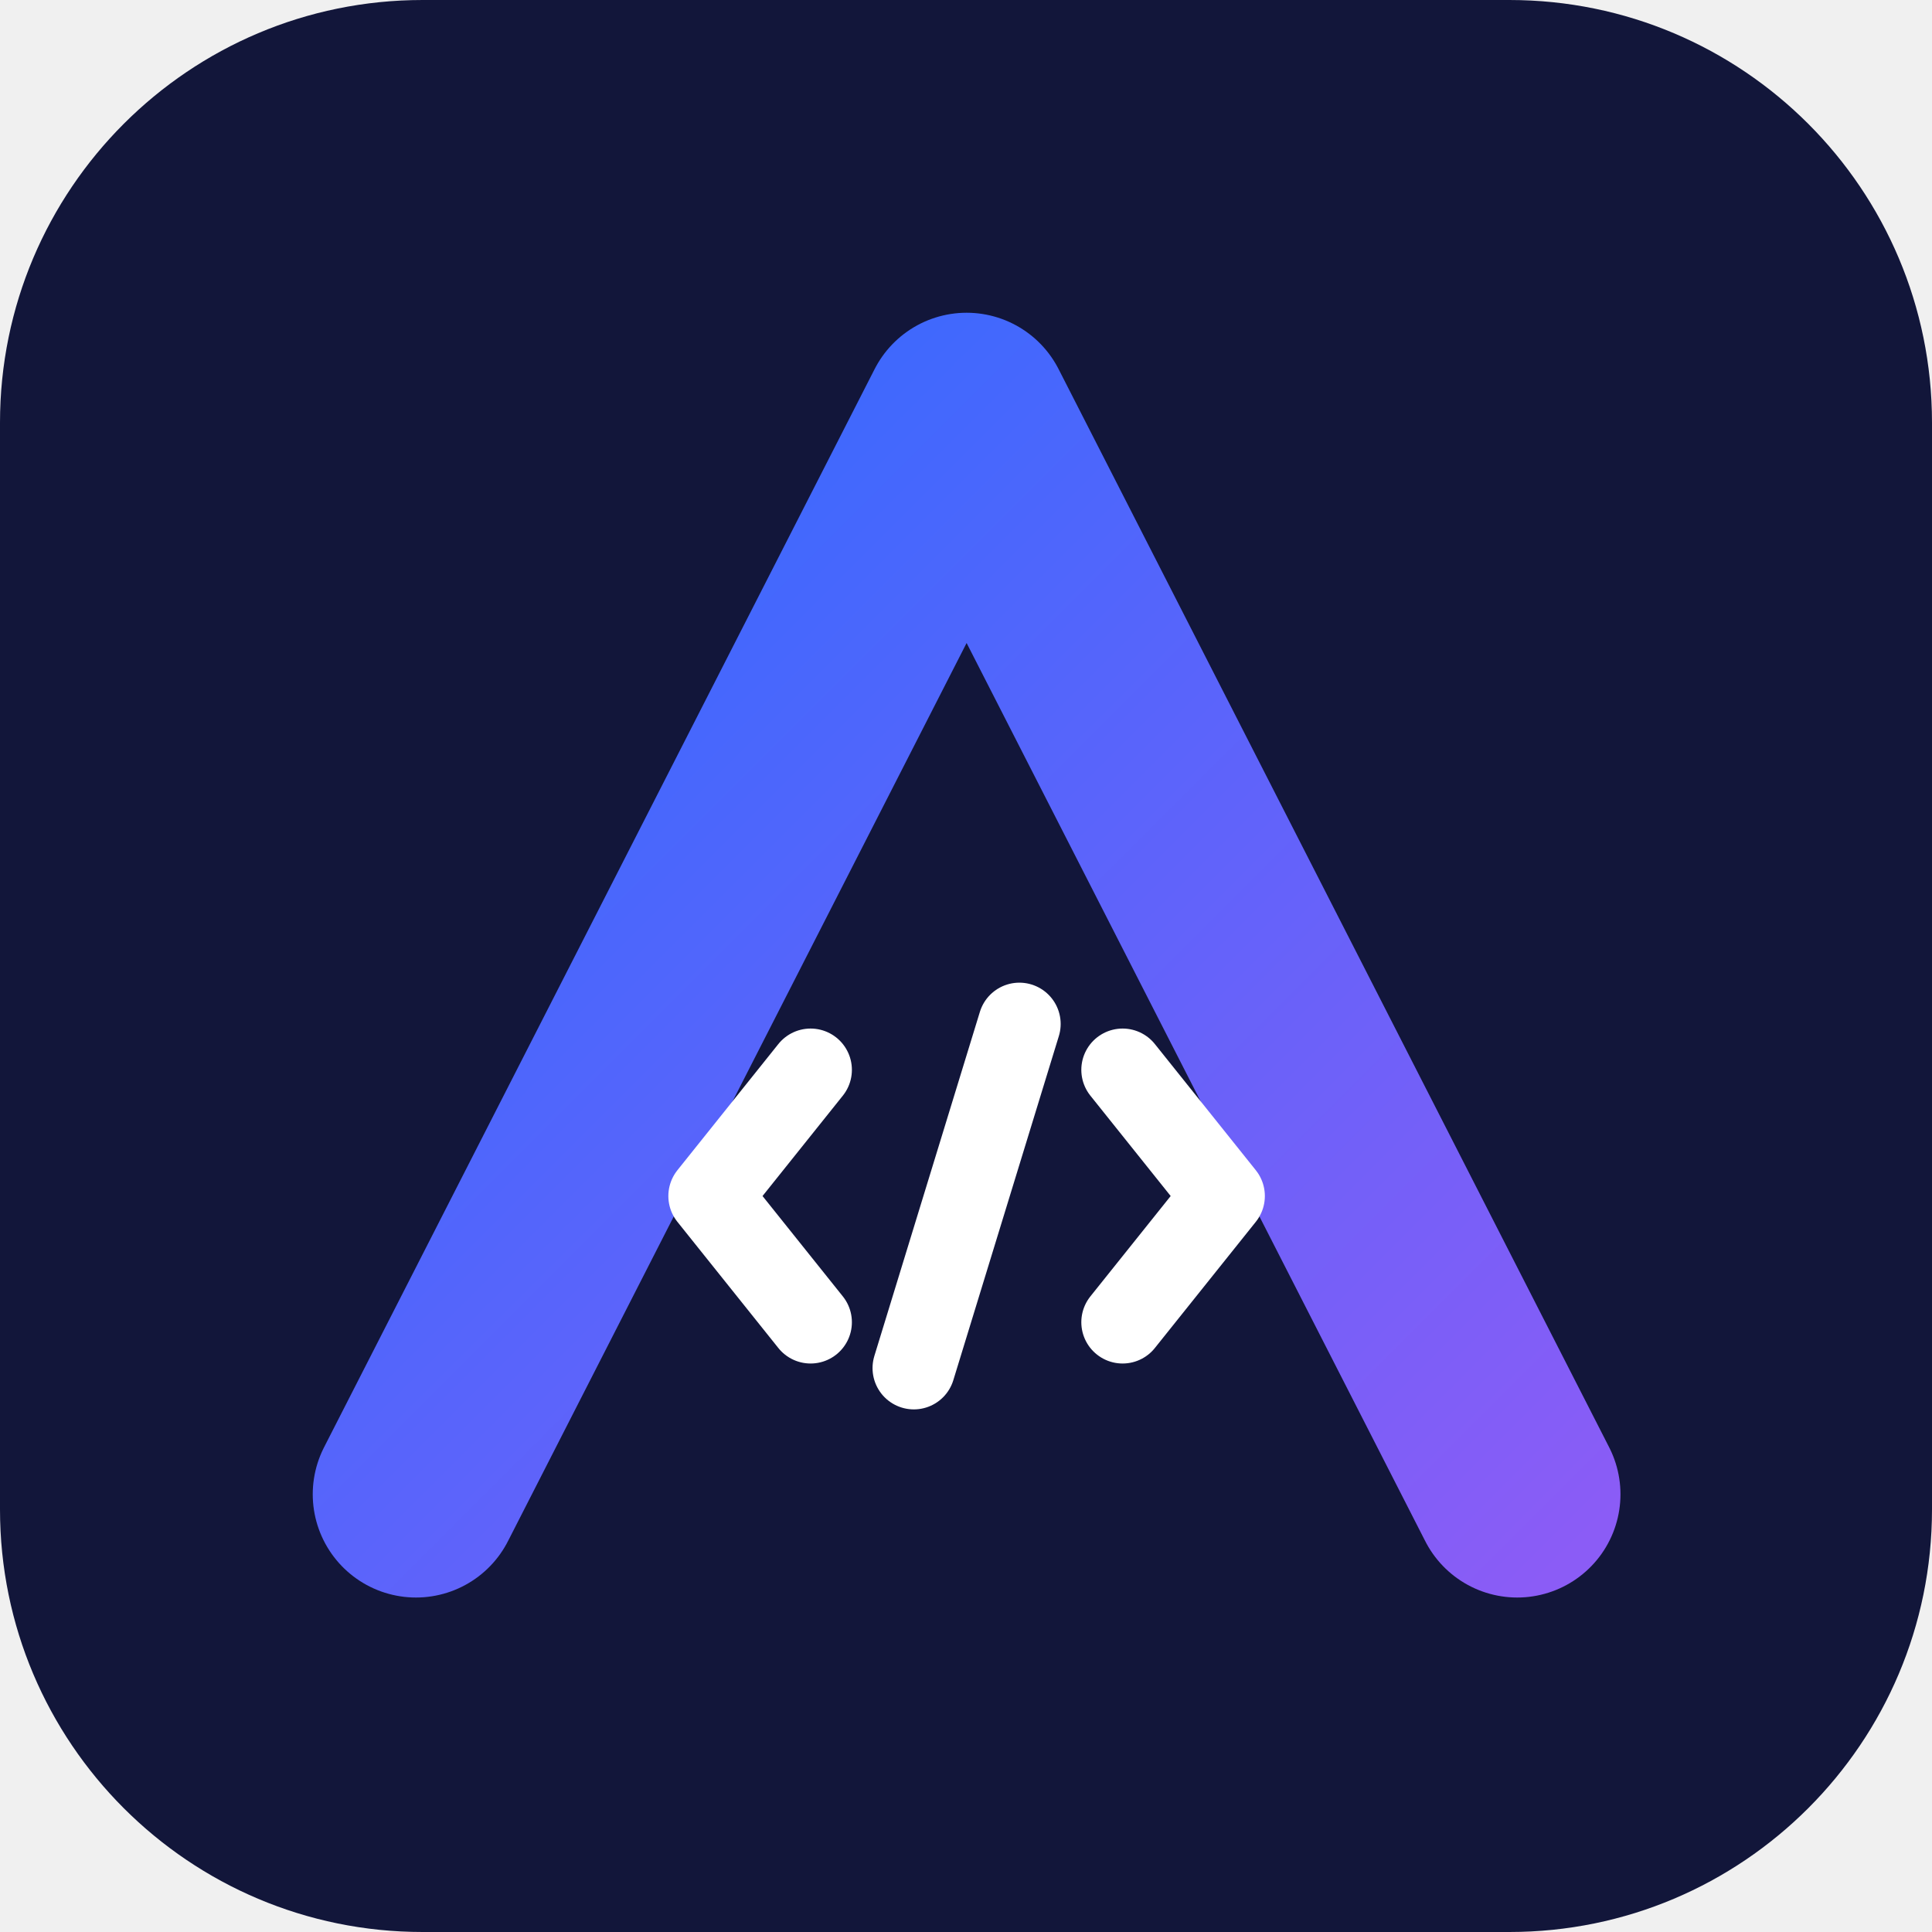
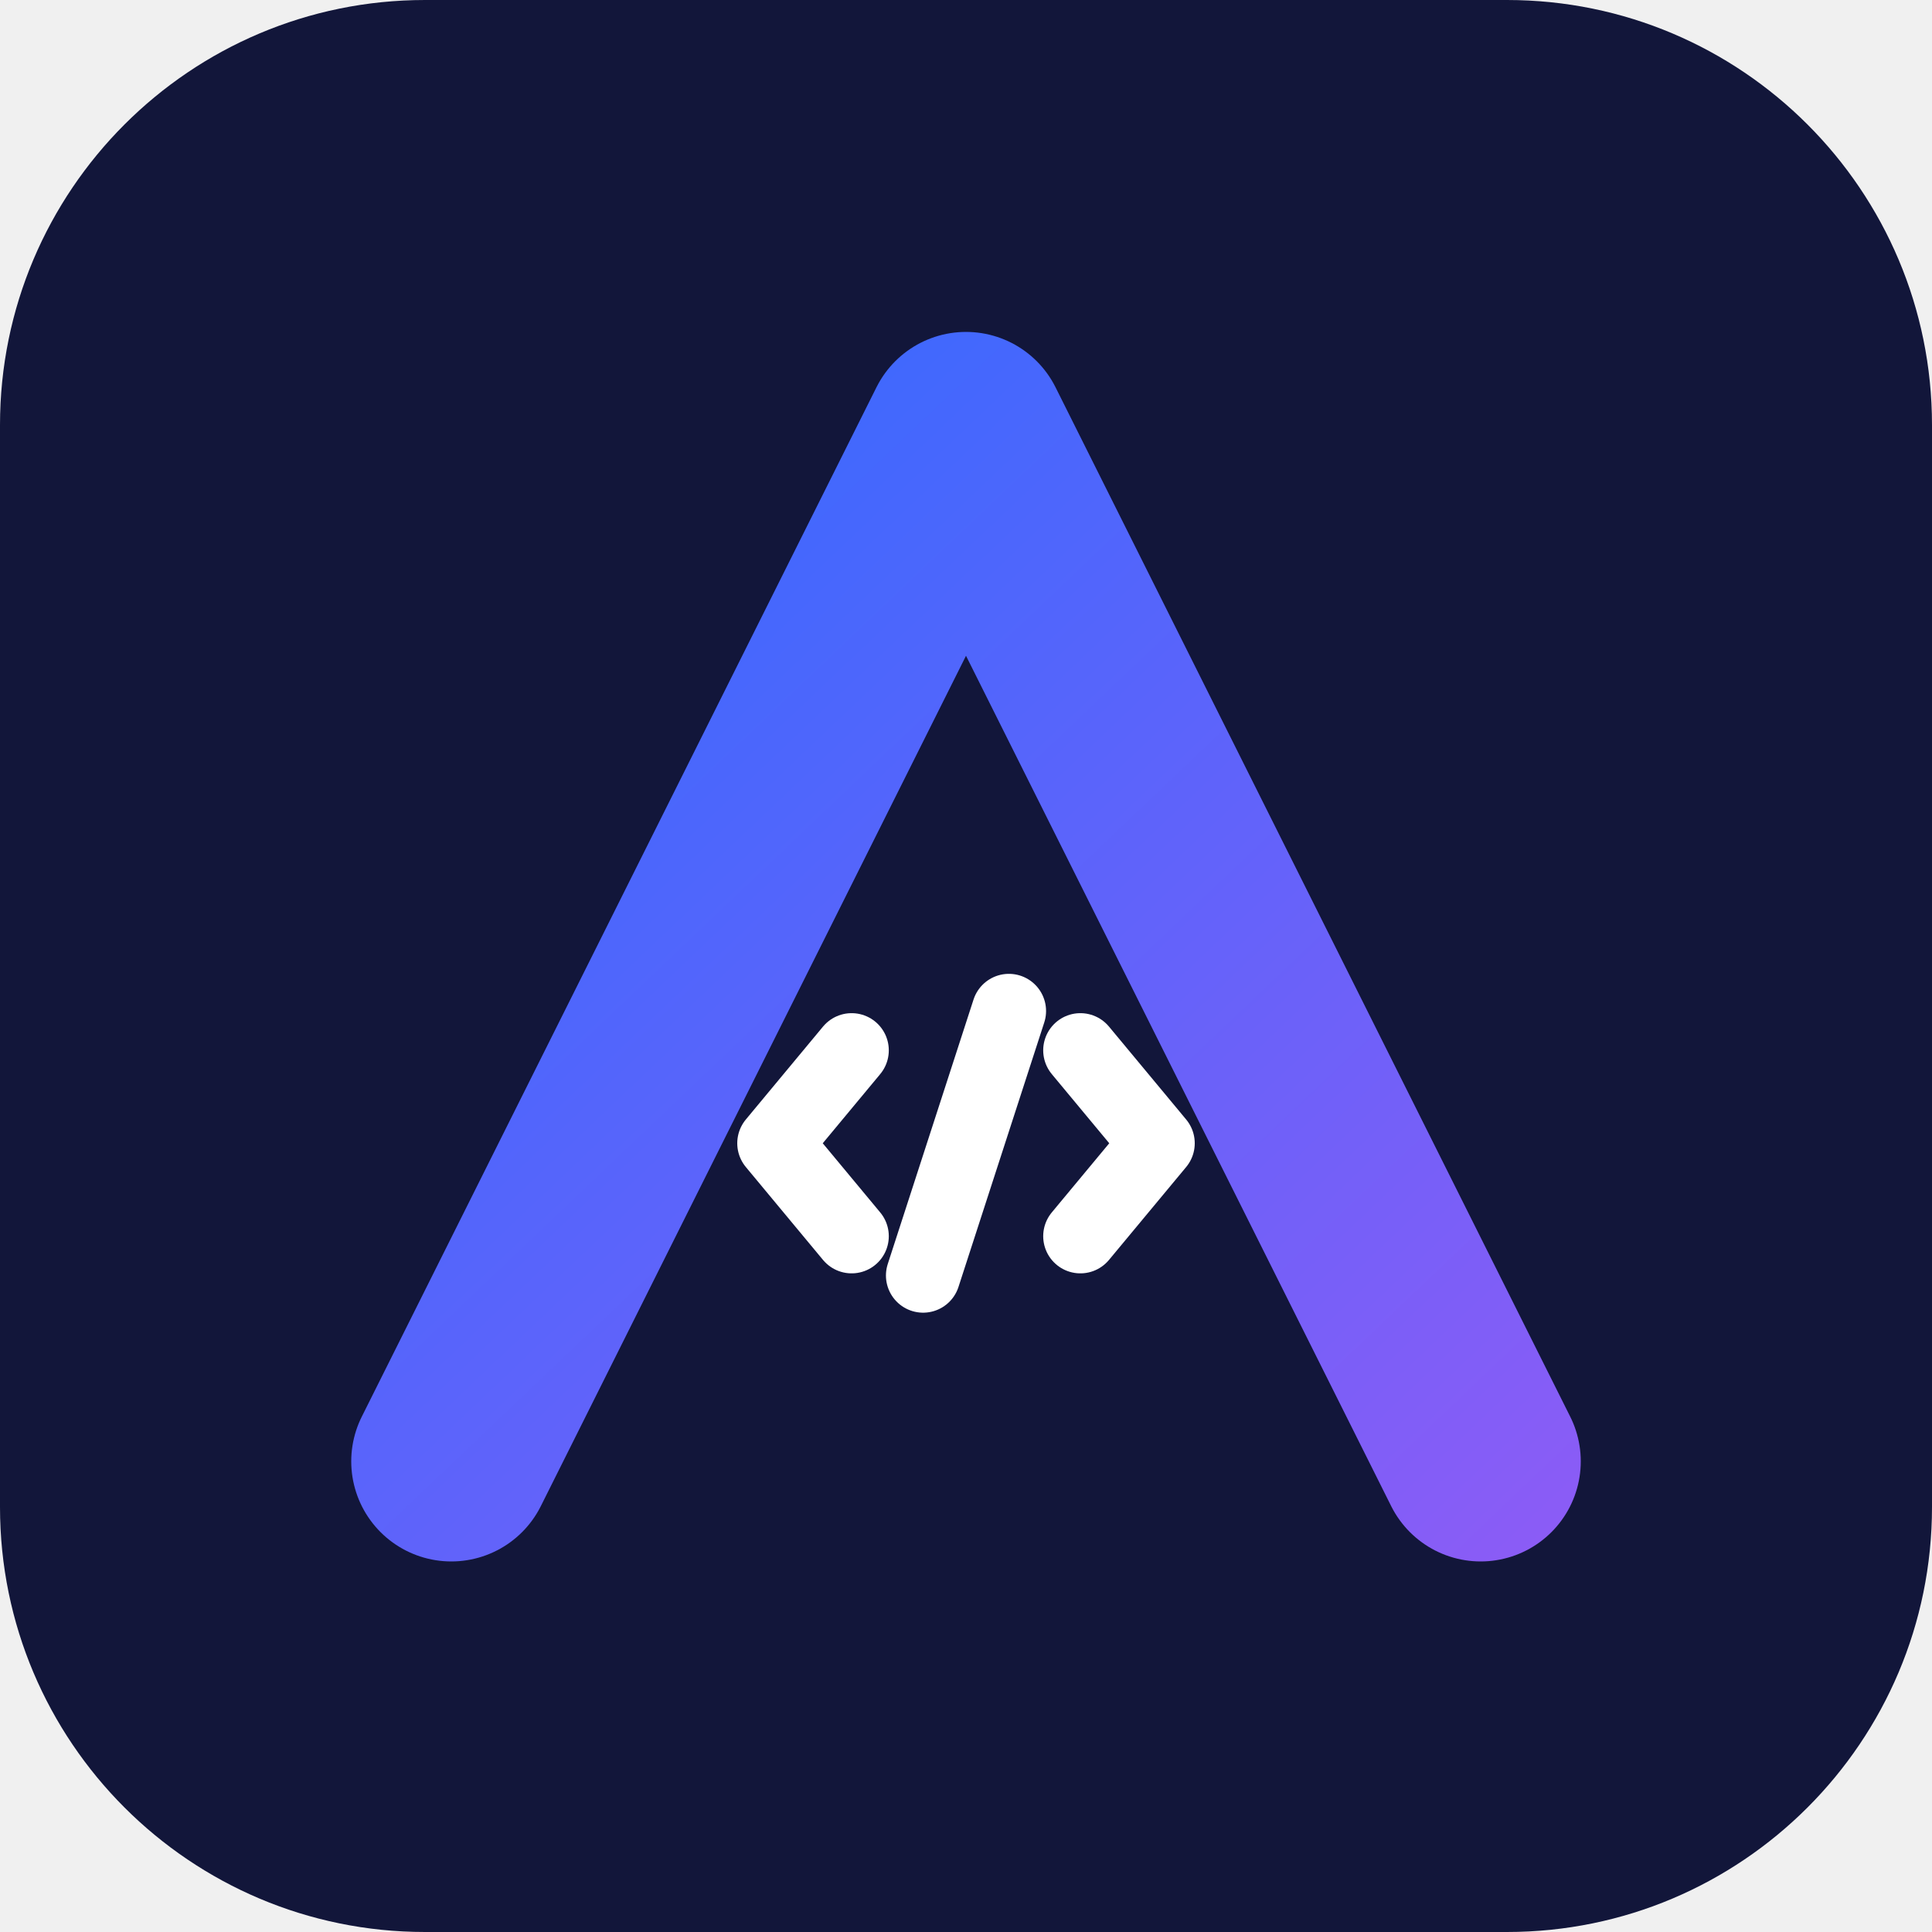
- <svg xmlns="http://www.w3.org/2000/svg" viewBox="0 0 64 64" fill="none">
-   <rect width="64" height="64" rx="14" fill="#12163A" />
-   <g transform="translate(7.7 7.7) scale(0.76)">
-     <defs>
-       <linearGradient id="ay" x1="8" y1="8" x2="58" y2="58" gradientUnits="userSpaceOnUse">
-         <stop offset="0" stop-color="#2F6BFF" />
-         <stop offset="1" stop-color="#8B5CF6" />
-       </linearGradient>
-     </defs>
-     <path d="M8 55 L32 8 L56 55" stroke="url(#ay)" stroke-width="9" stroke-linecap="round" stroke-linejoin="round" fill="none" />
-     <g stroke="#FFFFFF" stroke-width="3.6" stroke-linecap="round" stroke-linejoin="round" fill="none">
-       <path d="M25.2 36.5 L20.8 42 L25.2 47.5" />
-       <path d="M34.3 34.5 L29.7 49.5" />
-       <path d="M38.8 36.5 L43.2 42 L38.8 47.5" />
-     </g>
+ <svg xmlns="http://www.w3.org/2000/svg" viewBox="0 0 100 100" width="1000" height="1000" fill="none">
+   <defs>
+     <linearGradient id="ay" x1="12" y1="10" x2="90" y2="92" gradientUnits="userSpaceOnUse">
+       <stop offset="0" stop-color="#2F6BFF" />
+       <stop offset="1" stop-color="#8B5CF6" />
+     </linearGradient>
+   </defs>
+   <rect width="100" height="100" rx="22" fill="#12163A" />
+   <g transform="translate(13 12) scale(0.74)">
+     <path id="lettre-A" d="M14 86 L50 14 L86 86" stroke="url(#ay)" stroke-width="14" stroke-linecap="round" stroke-linejoin="round" fill="none" />
+     <path id="chevron-gauche" d="M42 57.25 L36.6 63.75 L42 70.25" stroke="#FFFFFF" stroke-width="5.2" stroke-linecap="round" stroke-linejoin="round" fill="none" />
+     <path id="slash" d="M53 54.5 L47 73" stroke="#FFFFFF" stroke-width="5.2" stroke-linecap="round" fill="none" />
+     <path id="chevron-droit" d="M58 57.25 L63.4 63.75 L58 70.25" stroke="#FFFFFF" stroke-width="5.2" stroke-linecap="round" stroke-linejoin="round" fill="none" />
  </g>
</svg>
